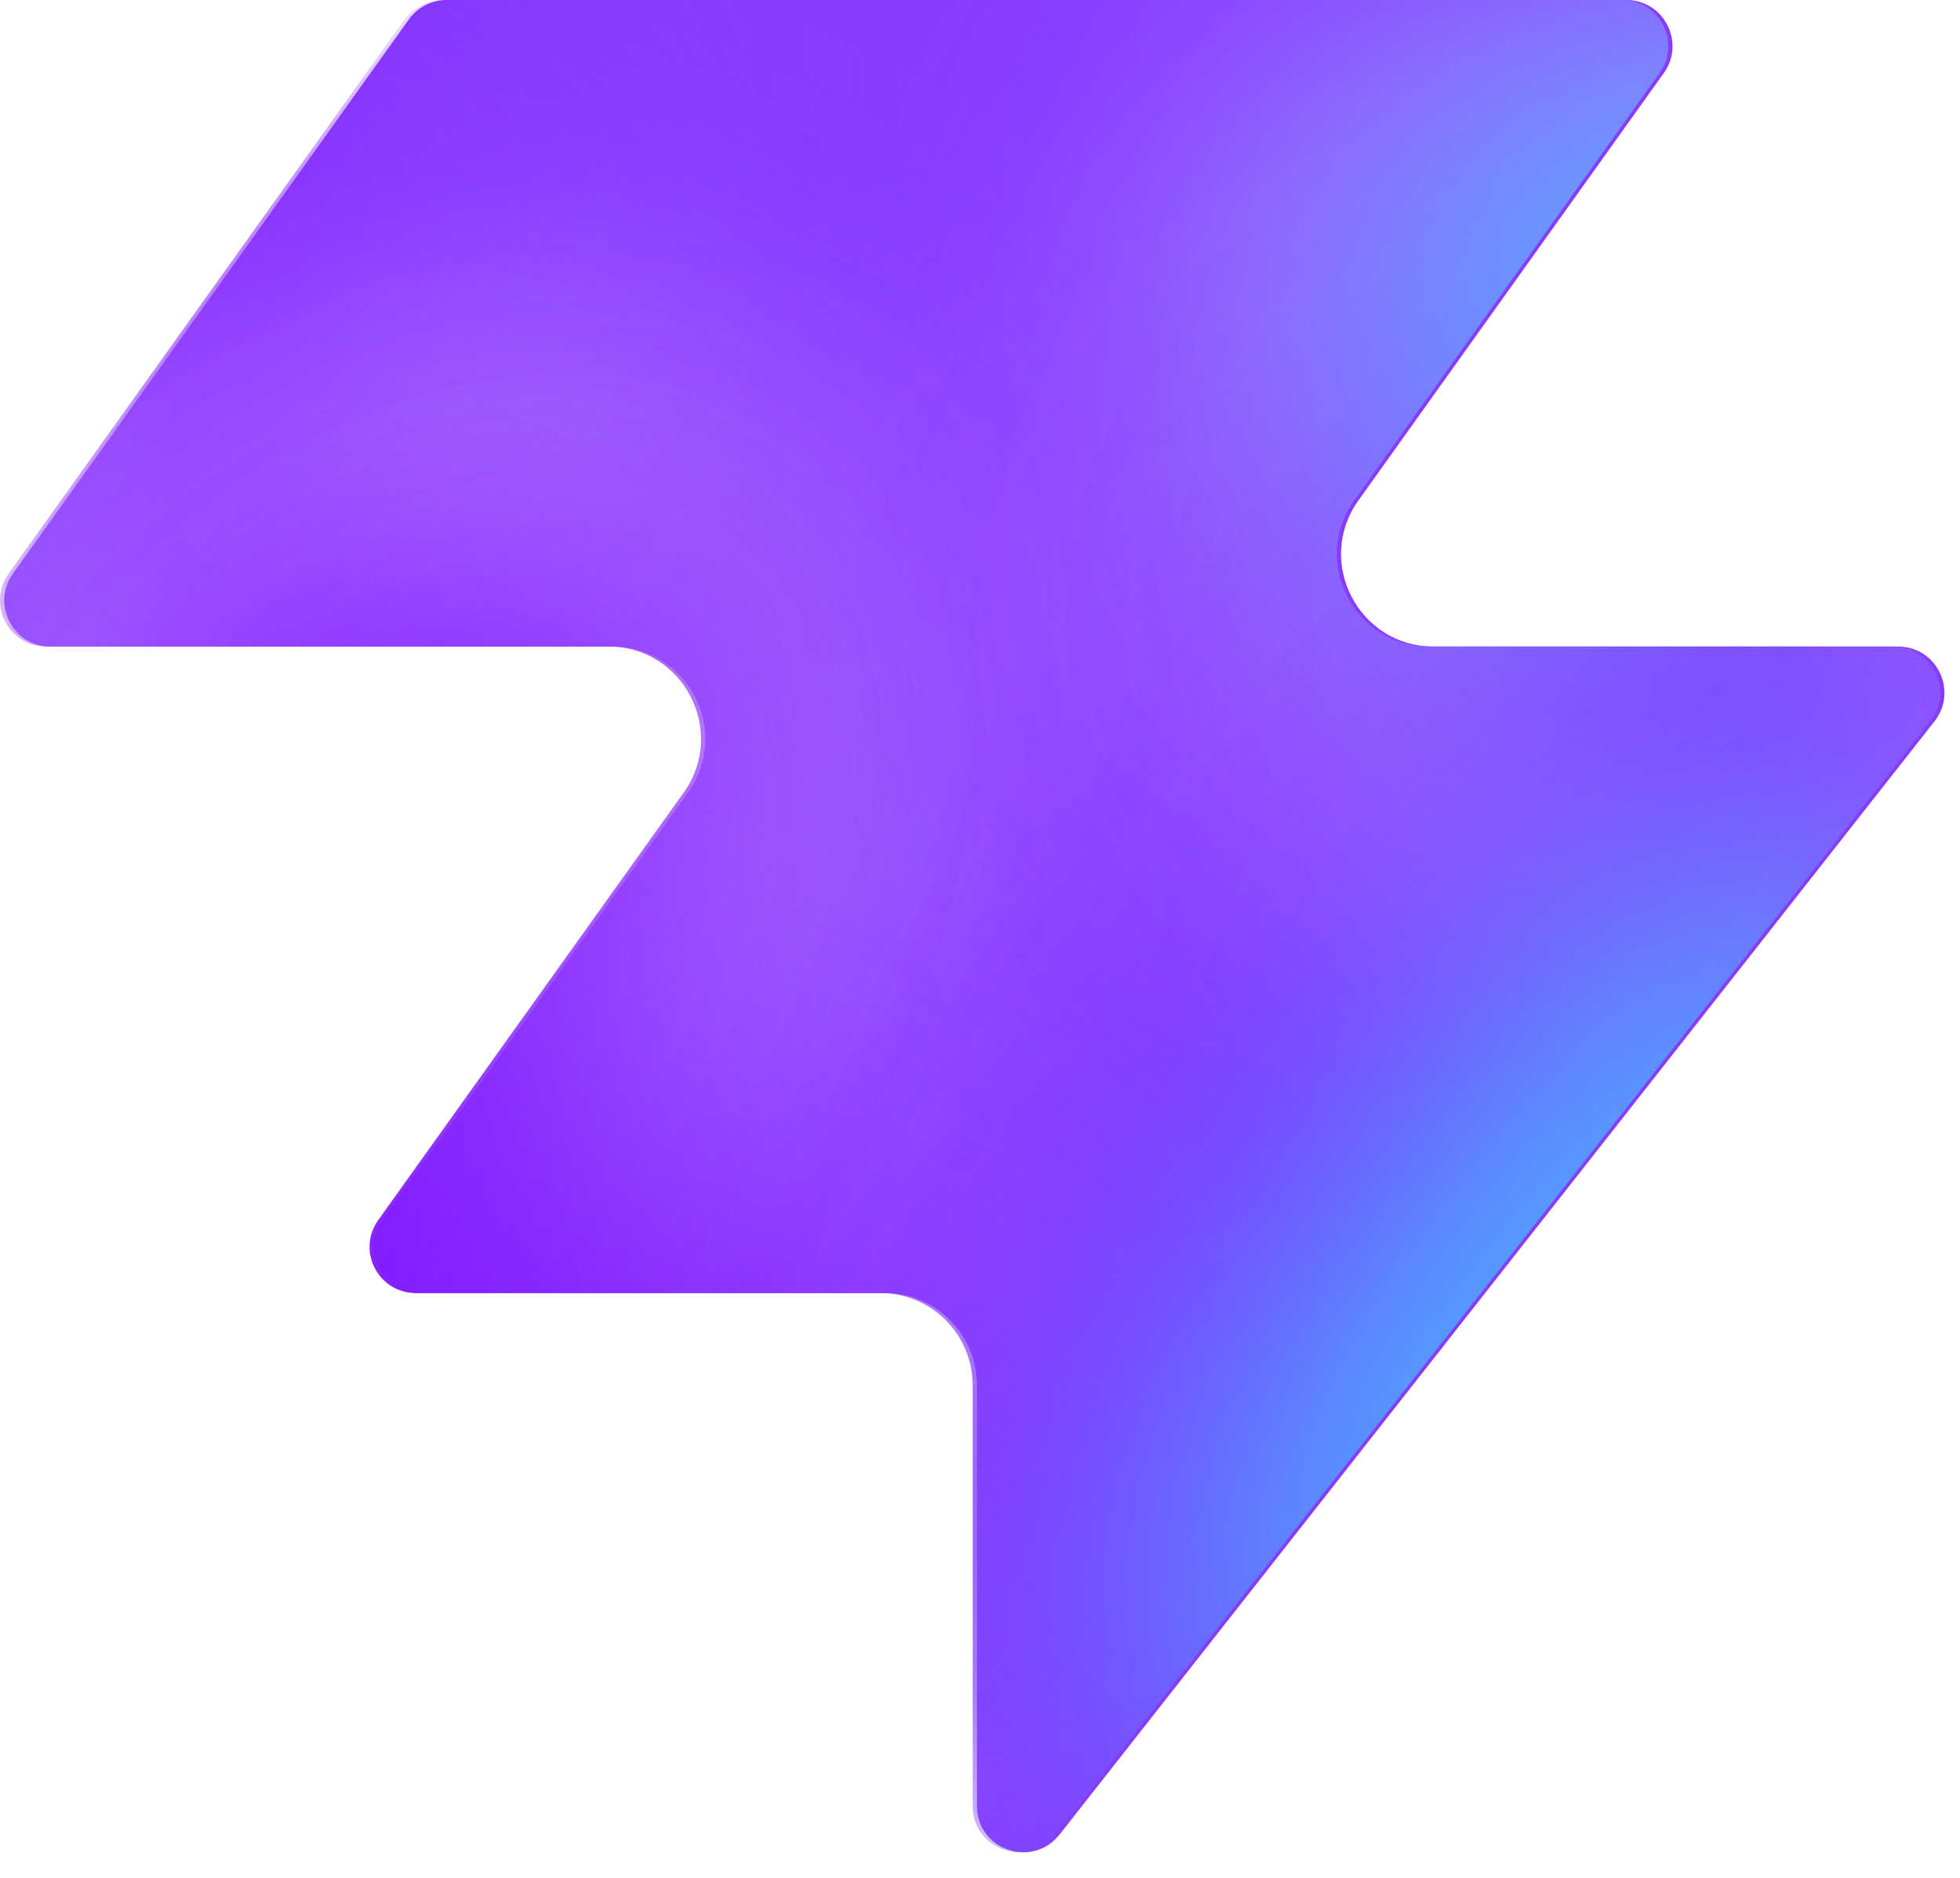
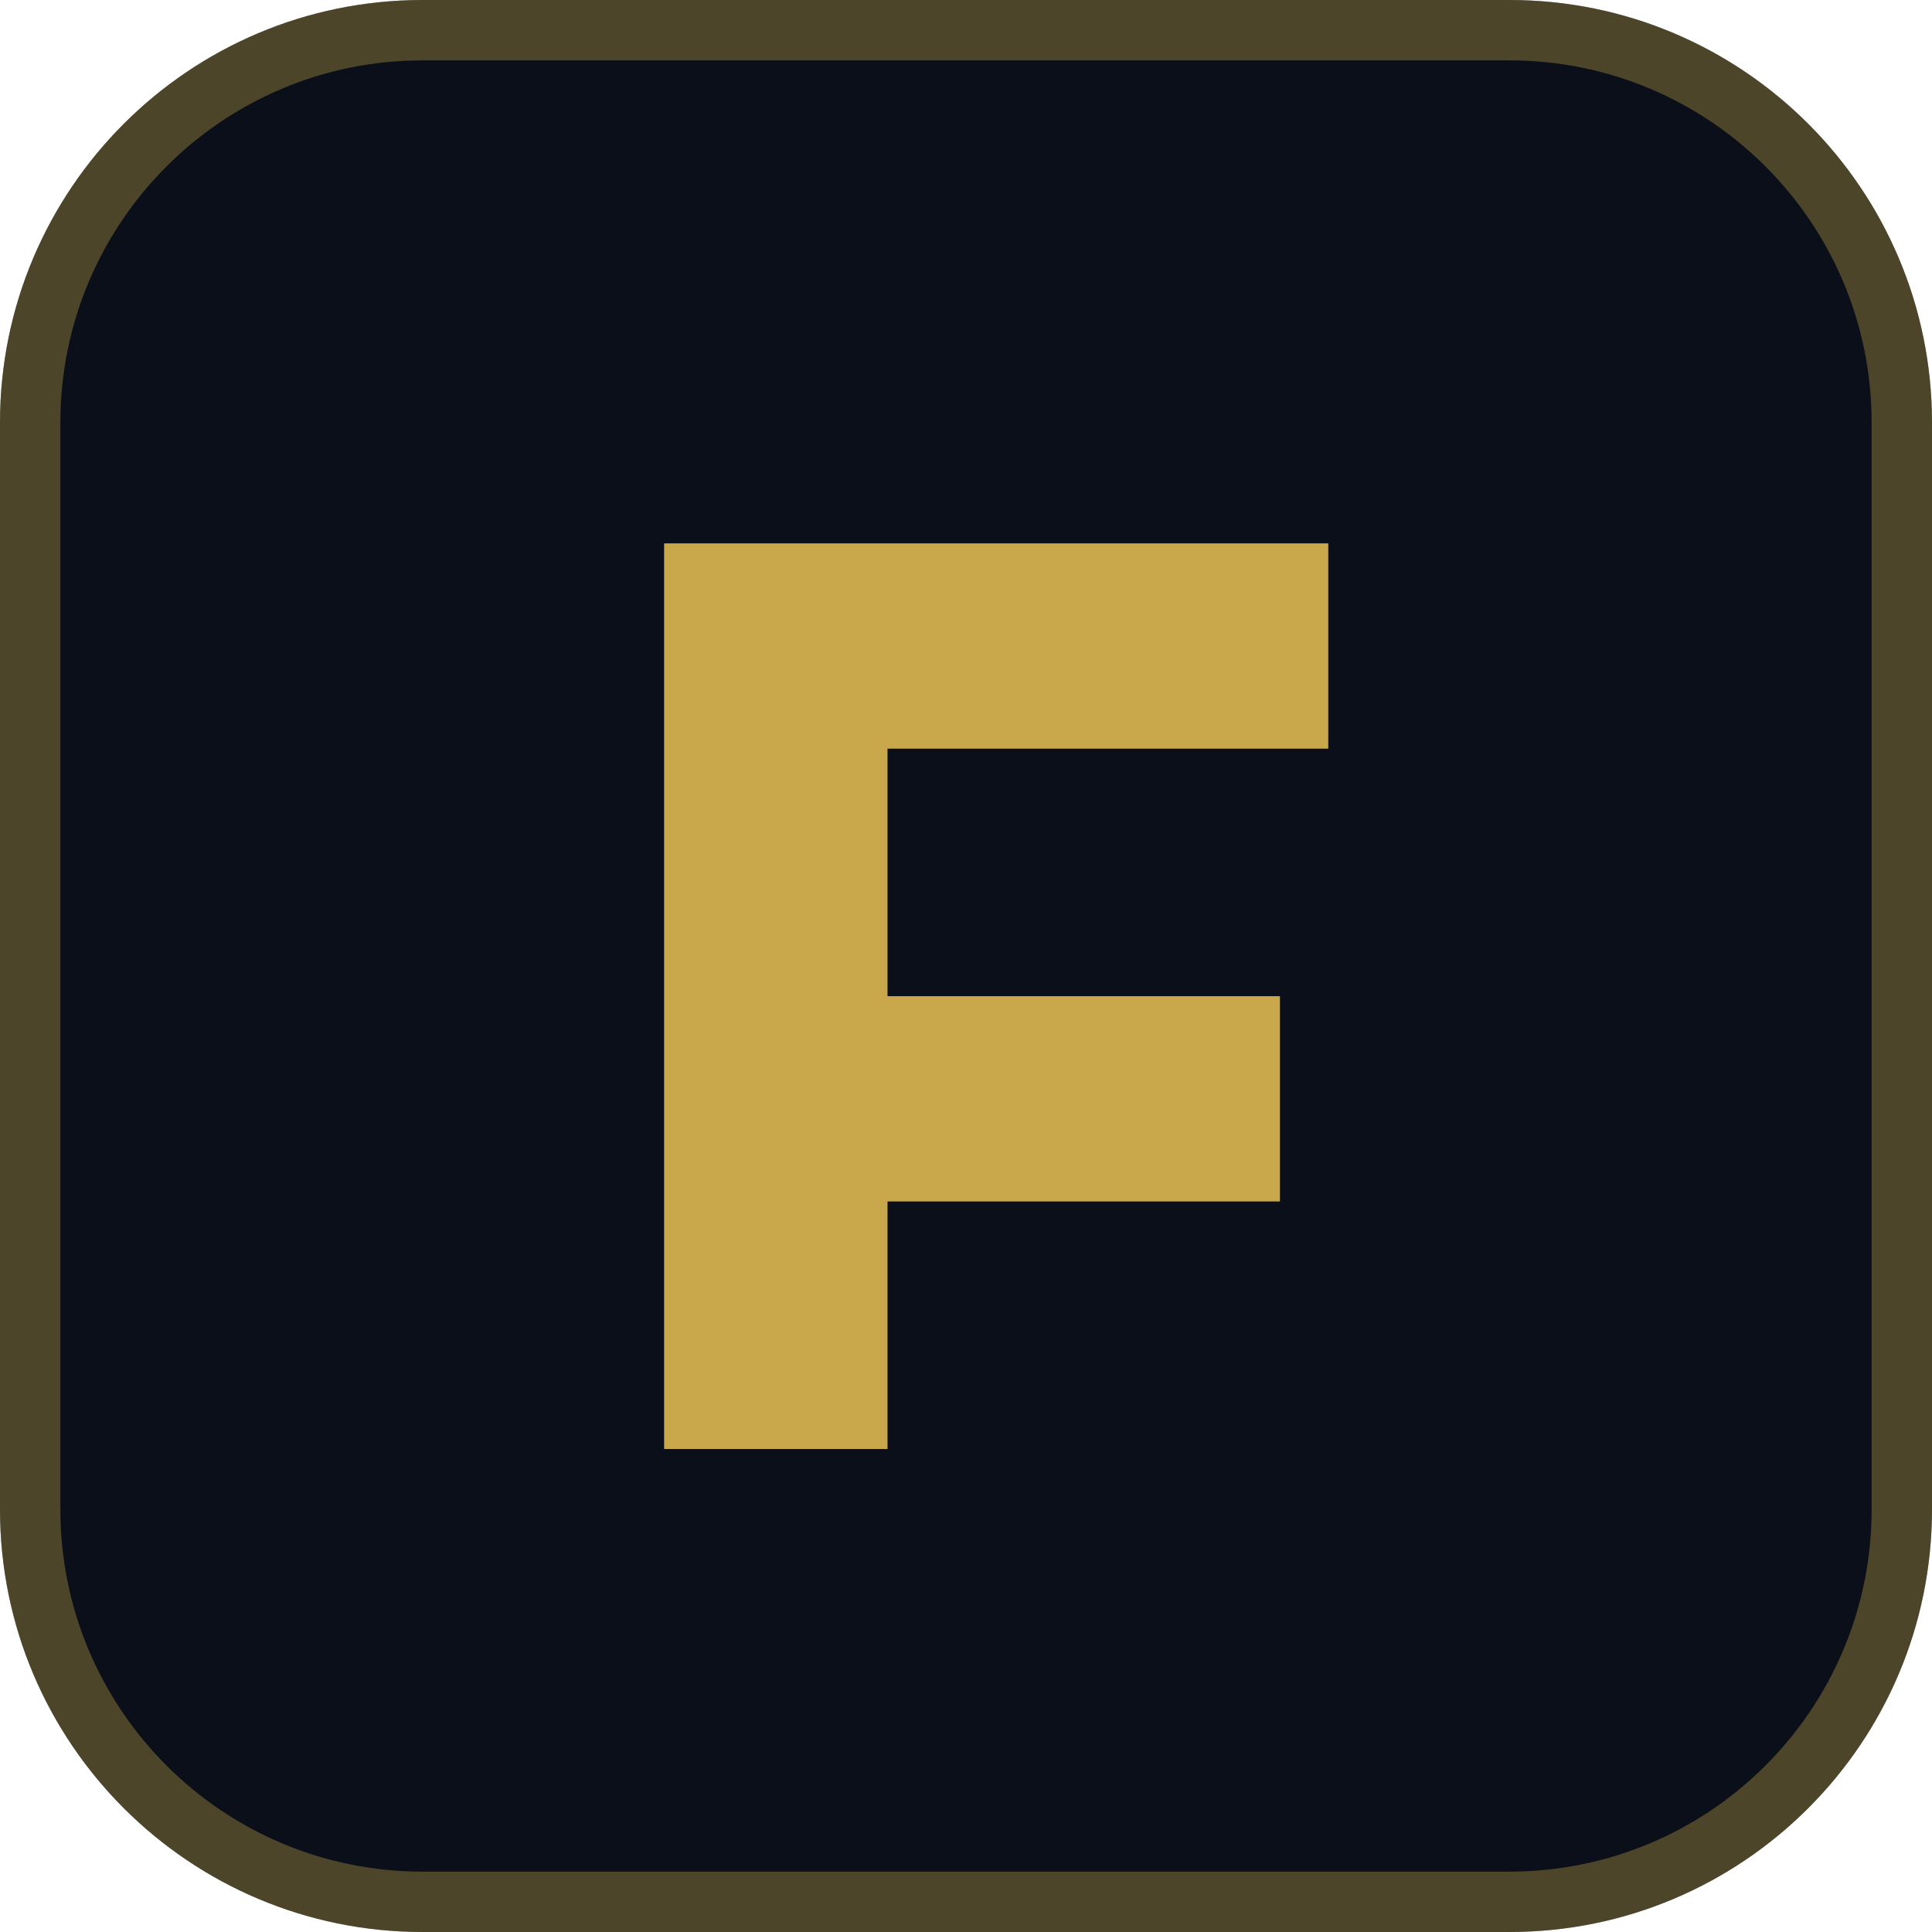
- <svg xmlns="http://www.w3.org/2000/svg" width="48" height="46" fill="none" viewBox="0 0 48 46">
-   <path fill="#863bff" d="M25.946 44.938c-.664.845-2.021.375-2.021-.698V33.937a2.26 2.26 0 0 0-2.262-2.262H10.287c-.92 0-1.456-1.04-.92-1.788l7.48-10.471c1.07-1.497 0-3.578-1.842-3.578H1.237c-.92 0-1.456-1.04-.92-1.788L10.013.474c.214-.297.556-.474.92-.474h28.894c.92 0 1.456 1.04.92 1.788l-7.48 10.471c-1.07 1.498 0 3.579 1.842 3.579h11.377c.943 0 1.473 1.088.89 1.83L25.947 44.94z" style="fill:#863bff;fill:color(display-p3 .525 .23 1);fill-opacity:1" />
-   <mask id="a" width="48" height="46" x="0" y="0" maskUnits="userSpaceOnUse" style="mask-type:alpha">
-     <path fill="#000" d="M25.842 44.938c-.664.844-2.021.375-2.021-.698V33.937a2.26 2.26 0 0 0-2.262-2.262H10.183c-.92 0-1.456-1.04-.92-1.788l7.48-10.471c1.07-1.498 0-3.579-1.842-3.579H1.133c-.92 0-1.456-1.04-.92-1.787L9.91.473c.214-.297.556-.474.92-.474h28.894c.92 0 1.456 1.04.92 1.788l-7.48 10.471c-1.07 1.498 0 3.578 1.842 3.578h11.377c.943 0 1.473 1.088.89 1.832L25.843 44.94z" style="fill:#000;fill-opacity:1" />
-   </mask>
-   <g mask="url(#a)">
-     <g filter="url(#b)">
-       <ellipse cx="5.508" cy="14.704" fill="#ede6ff" rx="5.508" ry="14.704" style="fill:#ede6ff;fill:color(display-p3 .927 .903 1);fill-opacity:1" transform="matrix(.00324 1 1 -.00324 -4.47 31.516)" />
-     </g>
-     <g filter="url(#c)">
-       <ellipse cx="10.399" cy="29.851" fill="#ede6ff" rx="10.399" ry="29.851" style="fill:#ede6ff;fill:color(display-p3 .927 .903 1);fill-opacity:1" transform="matrix(.00324 1 1 -.00324 -39.328 7.883)" />
-     </g>
-     <g filter="url(#d)">
-       <ellipse cx="5.508" cy="30.487" fill="#7e14ff" rx="5.508" ry="30.487" style="fill:#7e14ff;fill:color(display-p3 .492 .077 1);fill-opacity:1" transform="rotate(89.814 -25.913 -14.639)scale(1 -1)" />
-     </g>
-     <g filter="url(#e)">
-       <ellipse cx="5.508" cy="30.599" fill="#7e14ff" rx="5.508" ry="30.599" style="fill:#7e14ff;fill:color(display-p3 .492 .077 1);fill-opacity:1" transform="rotate(89.814 -32.644 -3.334)scale(1 -1)" />
-     </g>
-     <g filter="url(#f)">
-       <ellipse cx="5.508" cy="30.599" fill="#7e14ff" rx="5.508" ry="30.599" style="fill:#7e14ff;fill:color(display-p3 .492 .077 1);fill-opacity:1" transform="matrix(.00324 1 1 -.00324 -34.34 30.47)" />
-     </g>
-     <g filter="url(#g)">
-       <ellipse cx="14.072" cy="22.078" fill="#ede6ff" rx="14.072" ry="22.078" style="fill:#ede6ff;fill:color(display-p3 .927 .903 1);fill-opacity:1" transform="rotate(93.35 24.506 48.493)scale(-1 1)" />
-     </g>
-     <g filter="url(#h)">
-       <ellipse cx="3.47" cy="21.501" fill="#7e14ff" rx="3.47" ry="21.501" style="fill:#7e14ff;fill:color(display-p3 .492 .077 1);fill-opacity:1" transform="rotate(89.009 28.708 47.59)scale(-1 1)" />
-     </g>
-     <g filter="url(#i)">
-       <ellipse cx="3.47" cy="21.501" fill="#7e14ff" rx="3.47" ry="21.501" style="fill:#7e14ff;fill:color(display-p3 .492 .077 1);fill-opacity:1" transform="rotate(89.009 28.708 47.59)scale(-1 1)" />
-     </g>
-     <g filter="url(#j)">
-       <ellipse cx=".387" cy="8.972" fill="#7e14ff" rx="4.407" ry="29.108" style="fill:#7e14ff;fill:color(display-p3 .492 .077 1);fill-opacity:1" transform="rotate(39.51 .387 8.972)" />
-     </g>
-     <g filter="url(#k)">
-       <ellipse cx="47.523" cy="-6.092" fill="#7e14ff" rx="4.407" ry="29.108" style="fill:#7e14ff;fill:color(display-p3 .492 .077 1);fill-opacity:1" transform="rotate(37.892 47.523 -6.092)" />
-     </g>
-     <g filter="url(#l)">
-       <ellipse cx="41.412" cy="6.333" fill="#47bfff" rx="5.971" ry="9.665" style="fill:#47bfff;fill:color(display-p3 .28 .748 1);fill-opacity:1" transform="rotate(37.892 41.412 6.333)" />
-     </g>
-     <g filter="url(#m)">
-       <ellipse cx="-1.879" cy="38.332" fill="#7e14ff" rx="4.407" ry="29.108" style="fill:#7e14ff;fill:color(display-p3 .492 .077 1);fill-opacity:1" transform="rotate(37.892 -1.88 38.332)" />
-     </g>
-     <g filter="url(#n)">
-       <ellipse cx="-1.879" cy="38.332" fill="#7e14ff" rx="4.407" ry="29.108" style="fill:#7e14ff;fill:color(display-p3 .492 .077 1);fill-opacity:1" transform="rotate(37.892 -1.88 38.332)" />
-     </g>
-     <g filter="url(#o)">
-       <ellipse cx="35.651" cy="29.907" fill="#7e14ff" rx="4.407" ry="29.108" style="fill:#7e14ff;fill:color(display-p3 .492 .077 1);fill-opacity:1" transform="rotate(37.892 35.651 29.907)" />
-     </g>
-     <g filter="url(#p)">
-       <ellipse cx="38.418" cy="32.4" fill="#47bfff" rx="5.971" ry="15.297" style="fill:#47bfff;fill:color(display-p3 .28 .748 1);fill-opacity:1" transform="rotate(37.892 38.418 32.4)" />
-     </g>
-   </g>
-   <defs>
-     <filter id="b" width="60.045" height="41.654" x="-19.77" y="16.149" color-interpolation-filters="sRGB" filterUnits="userSpaceOnUse">
-       <feFlood flood-opacity="0" result="BackgroundImageFix" />
-       <feBlend in="SourceGraphic" in2="BackgroundImageFix" result="shape" />
-       <feGaussianBlur result="effect1_foregroundBlur_2002_17158" stdDeviation="7.659" />
-     </filter>
-     <filter id="c" width="90.34" height="51.437" x="-54.613" y="-7.533" color-interpolation-filters="sRGB" filterUnits="userSpaceOnUse">
-       <feFlood flood-opacity="0" result="BackgroundImageFix" />
-       <feBlend in="SourceGraphic" in2="BackgroundImageFix" result="shape" />
-       <feGaussianBlur result="effect1_foregroundBlur_2002_17158" stdDeviation="7.659" />
-     </filter>
-     <filter id="d" width="79.355" height="29.4" x="-49.64" y="2.03" color-interpolation-filters="sRGB" filterUnits="userSpaceOnUse">
-       <feFlood flood-opacity="0" result="BackgroundImageFix" />
-       <feBlend in="SourceGraphic" in2="BackgroundImageFix" result="shape" />
-       <feGaussianBlur result="effect1_foregroundBlur_2002_17158" stdDeviation="4.596" />
-     </filter>
-     <filter id="e" width="79.579" height="29.4" x="-45.045" y="20.029" color-interpolation-filters="sRGB" filterUnits="userSpaceOnUse">
-       <feFlood flood-opacity="0" result="BackgroundImageFix" />
-       <feBlend in="SourceGraphic" in2="BackgroundImageFix" result="shape" />
-       <feGaussianBlur result="effect1_foregroundBlur_2002_17158" stdDeviation="4.596" />
-     </filter>
-     <filter id="f" width="79.579" height="29.4" x="-43.513" y="21.178" color-interpolation-filters="sRGB" filterUnits="userSpaceOnUse">
-       <feFlood flood-opacity="0" result="BackgroundImageFix" />
-       <feBlend in="SourceGraphic" in2="BackgroundImageFix" result="shape" />
-       <feGaussianBlur result="effect1_foregroundBlur_2002_17158" stdDeviation="4.596" />
-     </filter>
-     <filter id="g" width="74.749" height="58.852" x="15.756" y="-17.901" color-interpolation-filters="sRGB" filterUnits="userSpaceOnUse">
-       <feFlood flood-opacity="0" result="BackgroundImageFix" />
-       <feBlend in="SourceGraphic" in2="BackgroundImageFix" result="shape" />
-       <feGaussianBlur result="effect1_foregroundBlur_2002_17158" stdDeviation="7.659" />
-     </filter>
-     <filter id="h" width="61.377" height="25.362" x="23.548" y="2.284" color-interpolation-filters="sRGB" filterUnits="userSpaceOnUse">
-       <feFlood flood-opacity="0" result="BackgroundImageFix" />
-       <feBlend in="SourceGraphic" in2="BackgroundImageFix" result="shape" />
-       <feGaussianBlur result="effect1_foregroundBlur_2002_17158" stdDeviation="4.596" />
-     </filter>
-     <filter id="i" width="61.377" height="25.362" x="23.548" y="2.284" color-interpolation-filters="sRGB" filterUnits="userSpaceOnUse">
-       <feFlood flood-opacity="0" result="BackgroundImageFix" />
-       <feBlend in="SourceGraphic" in2="BackgroundImageFix" result="shape" />
-       <feGaussianBlur result="effect1_foregroundBlur_2002_17158" stdDeviation="4.596" />
-     </filter>
-     <filter id="j" width="56.045" height="63.649" x="-27.636" y="-22.853" color-interpolation-filters="sRGB" filterUnits="userSpaceOnUse">
-       <feFlood flood-opacity="0" result="BackgroundImageFix" />
-       <feBlend in="SourceGraphic" in2="BackgroundImageFix" result="shape" />
-       <feGaussianBlur result="effect1_foregroundBlur_2002_17158" stdDeviation="4.596" />
-     </filter>
-     <filter id="k" width="54.814" height="64.646" x="20.116" y="-38.415" color-interpolation-filters="sRGB" filterUnits="userSpaceOnUse">
-       <feFlood flood-opacity="0" result="BackgroundImageFix" />
-       <feBlend in="SourceGraphic" in2="BackgroundImageFix" result="shape" />
-       <feGaussianBlur result="effect1_foregroundBlur_2002_17158" stdDeviation="4.596" />
-     </filter>
-     <filter id="l" width="33.541" height="35.313" x="24.641" y="-11.323" color-interpolation-filters="sRGB" filterUnits="userSpaceOnUse">
-       <feFlood flood-opacity="0" result="BackgroundImageFix" />
-       <feBlend in="SourceGraphic" in2="BackgroundImageFix" result="shape" />
-       <feGaussianBlur result="effect1_foregroundBlur_2002_17158" stdDeviation="4.596" />
-     </filter>
-     <filter id="m" width="54.814" height="64.646" x="-29.286" y="6.009" color-interpolation-filters="sRGB" filterUnits="userSpaceOnUse">
-       <feFlood flood-opacity="0" result="BackgroundImageFix" />
-       <feBlend in="SourceGraphic" in2="BackgroundImageFix" result="shape" />
-       <feGaussianBlur result="effect1_foregroundBlur_2002_17158" stdDeviation="4.596" />
-     </filter>
-     <filter id="n" width="54.814" height="64.646" x="-29.286" y="6.009" color-interpolation-filters="sRGB" filterUnits="userSpaceOnUse">
-       <feFlood flood-opacity="0" result="BackgroundImageFix" />
-       <feBlend in="SourceGraphic" in2="BackgroundImageFix" result="shape" />
-       <feGaussianBlur result="effect1_foregroundBlur_2002_17158" stdDeviation="4.596" />
-     </filter>
-     <filter id="o" width="54.814" height="64.646" x="8.244" y="-2.416" color-interpolation-filters="sRGB" filterUnits="userSpaceOnUse">
-       <feFlood flood-opacity="0" result="BackgroundImageFix" />
-       <feBlend in="SourceGraphic" in2="BackgroundImageFix" result="shape" />
-       <feGaussianBlur result="effect1_foregroundBlur_2002_17158" stdDeviation="4.596" />
-     </filter>
-     <filter id="p" width="39.409" height="43.623" x="18.713" y="10.588" color-interpolation-filters="sRGB" filterUnits="userSpaceOnUse">
-       <feFlood flood-opacity="0" result="BackgroundImageFix" />
-       <feBlend in="SourceGraphic" in2="BackgroundImageFix" result="shape" />
-       <feGaussianBlur result="effect1_foregroundBlur_2002_17158" stdDeviation="4.596" />
-     </filter>
-   </defs>
+ <svg xmlns="http://www.w3.org/2000/svg" viewBox="0 0 32 32">
+   <rect width="32" height="32" rx="7" fill="#0B0F19" />
+   <rect x="0.5" y="0.5" width="31" height="31" rx="6.5" fill="none" stroke="#C9A84C" stroke-opacity="0.35" />
+   <path d="M11 9h11v3.4h-7.3v4.1h6.5v3.4h-6.5V24H11V9z" fill="#C9A84C" />
</svg>
